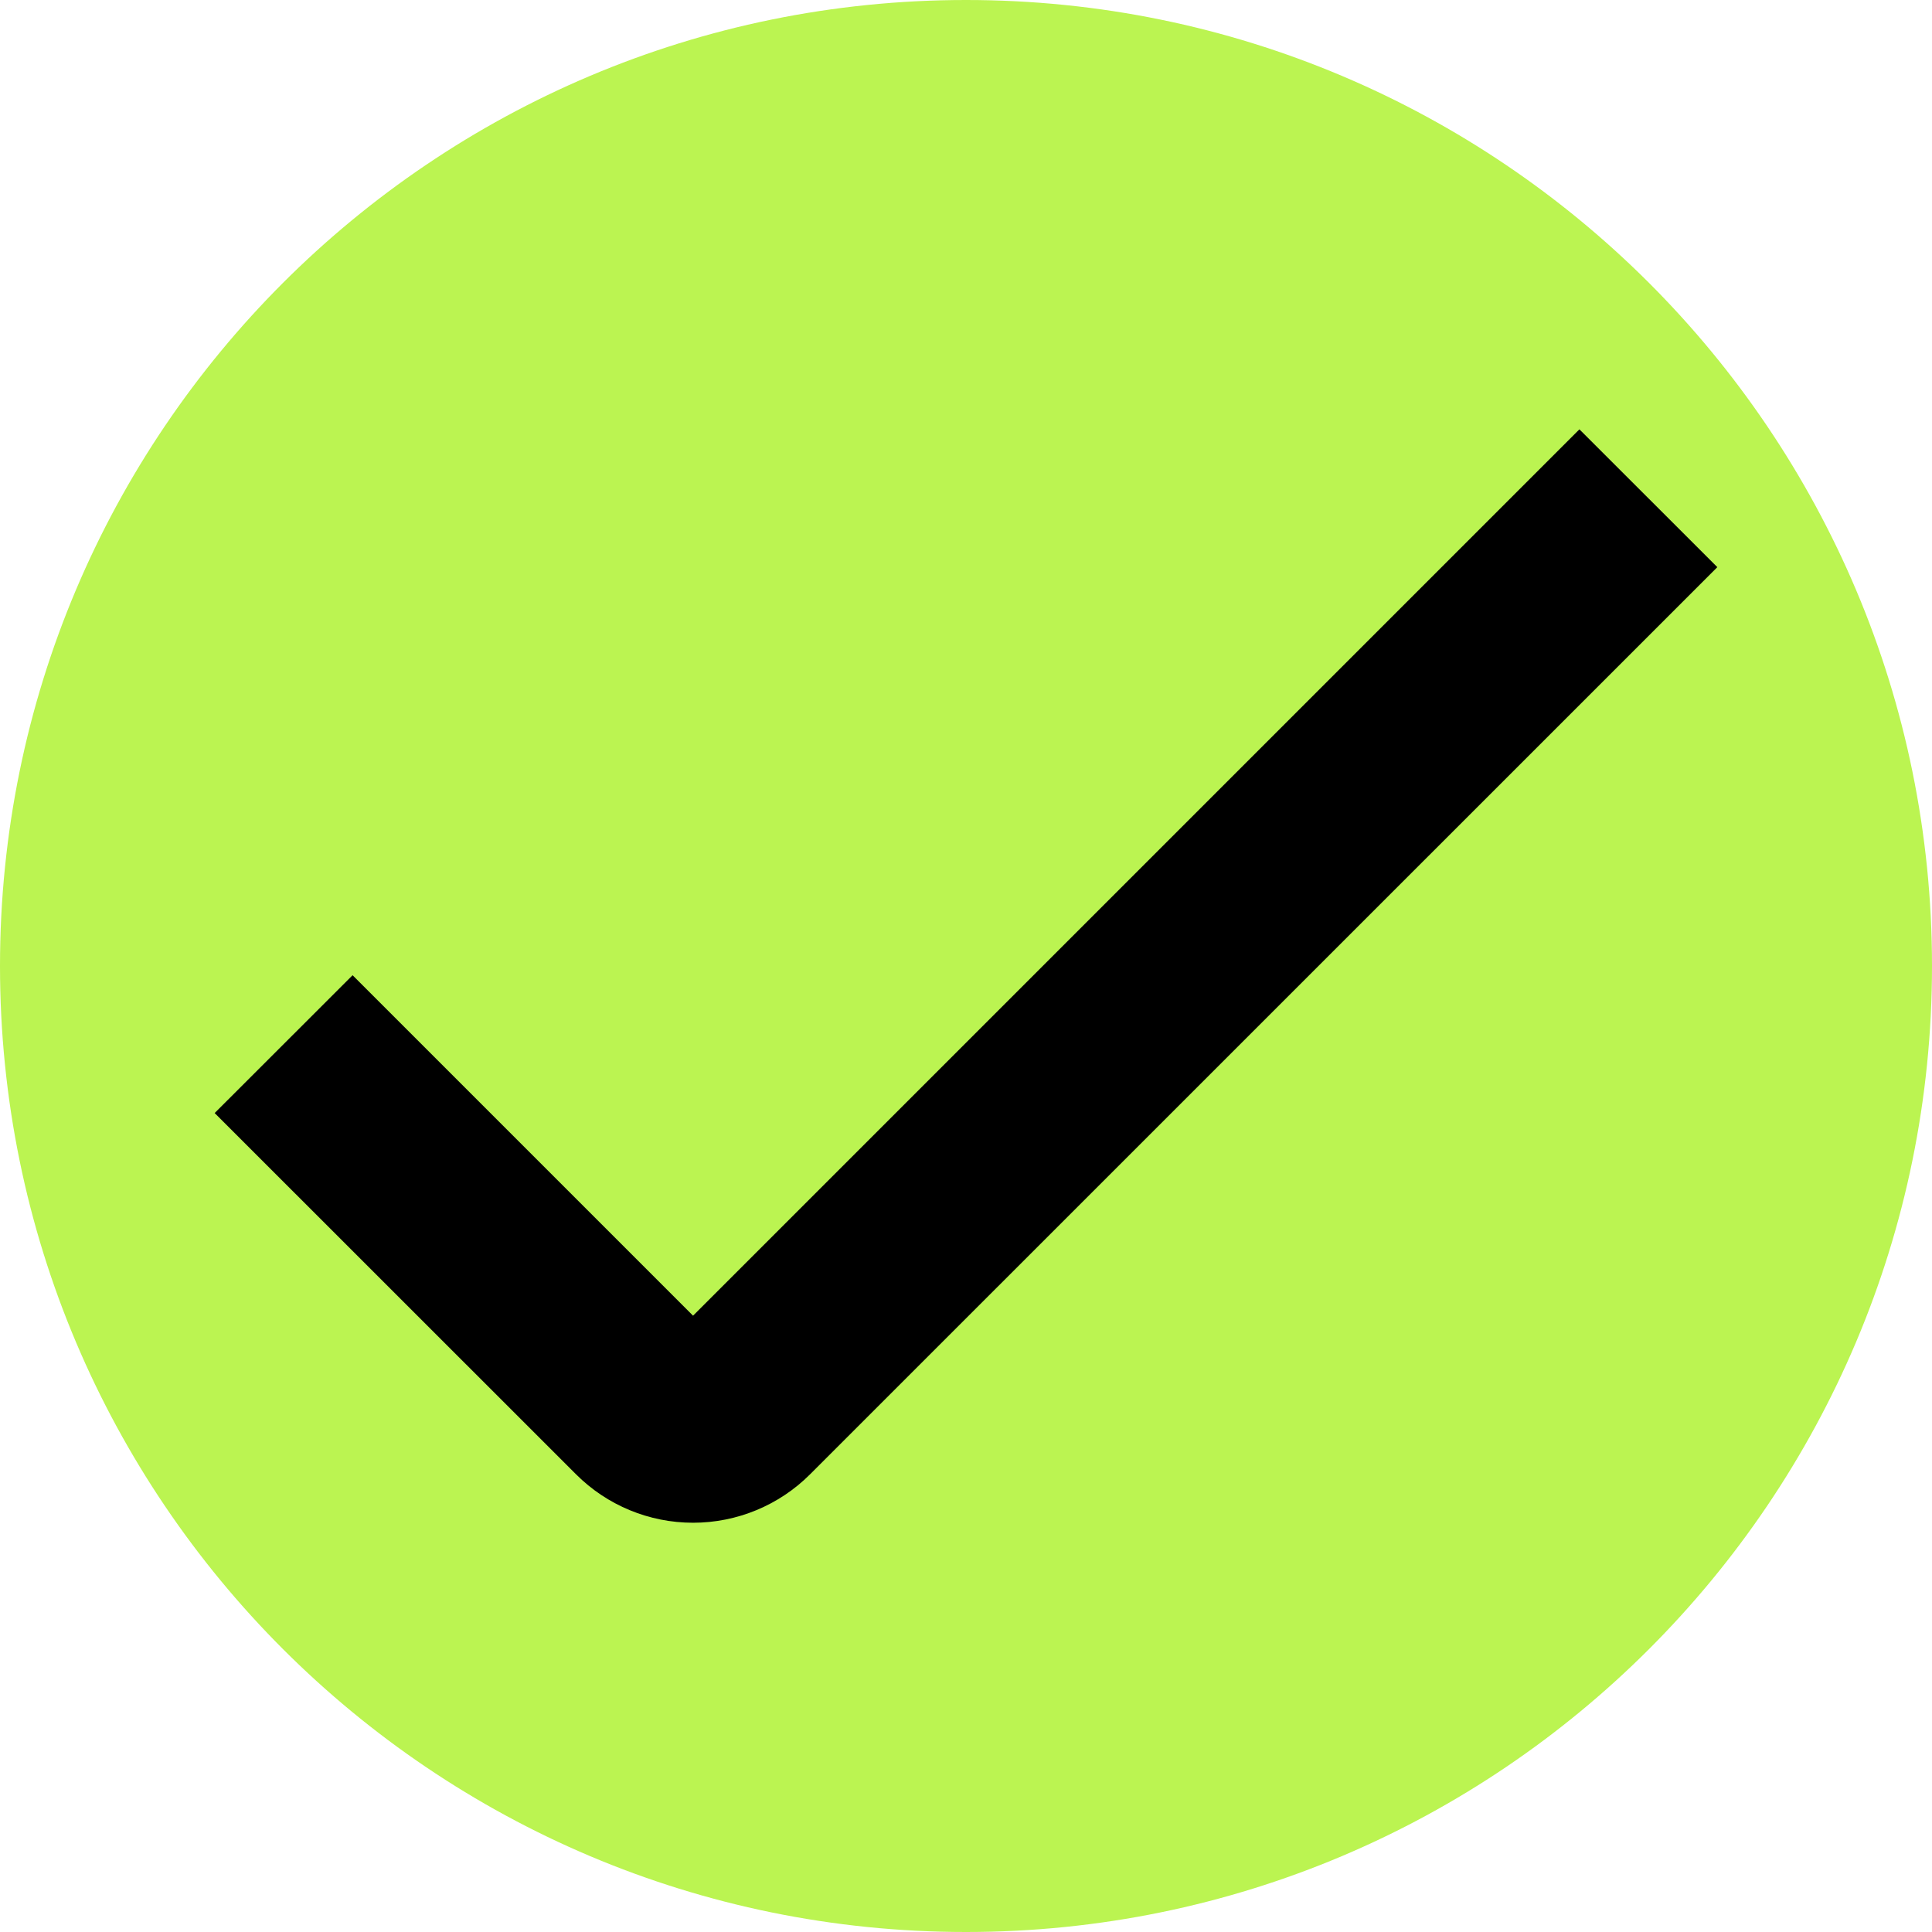
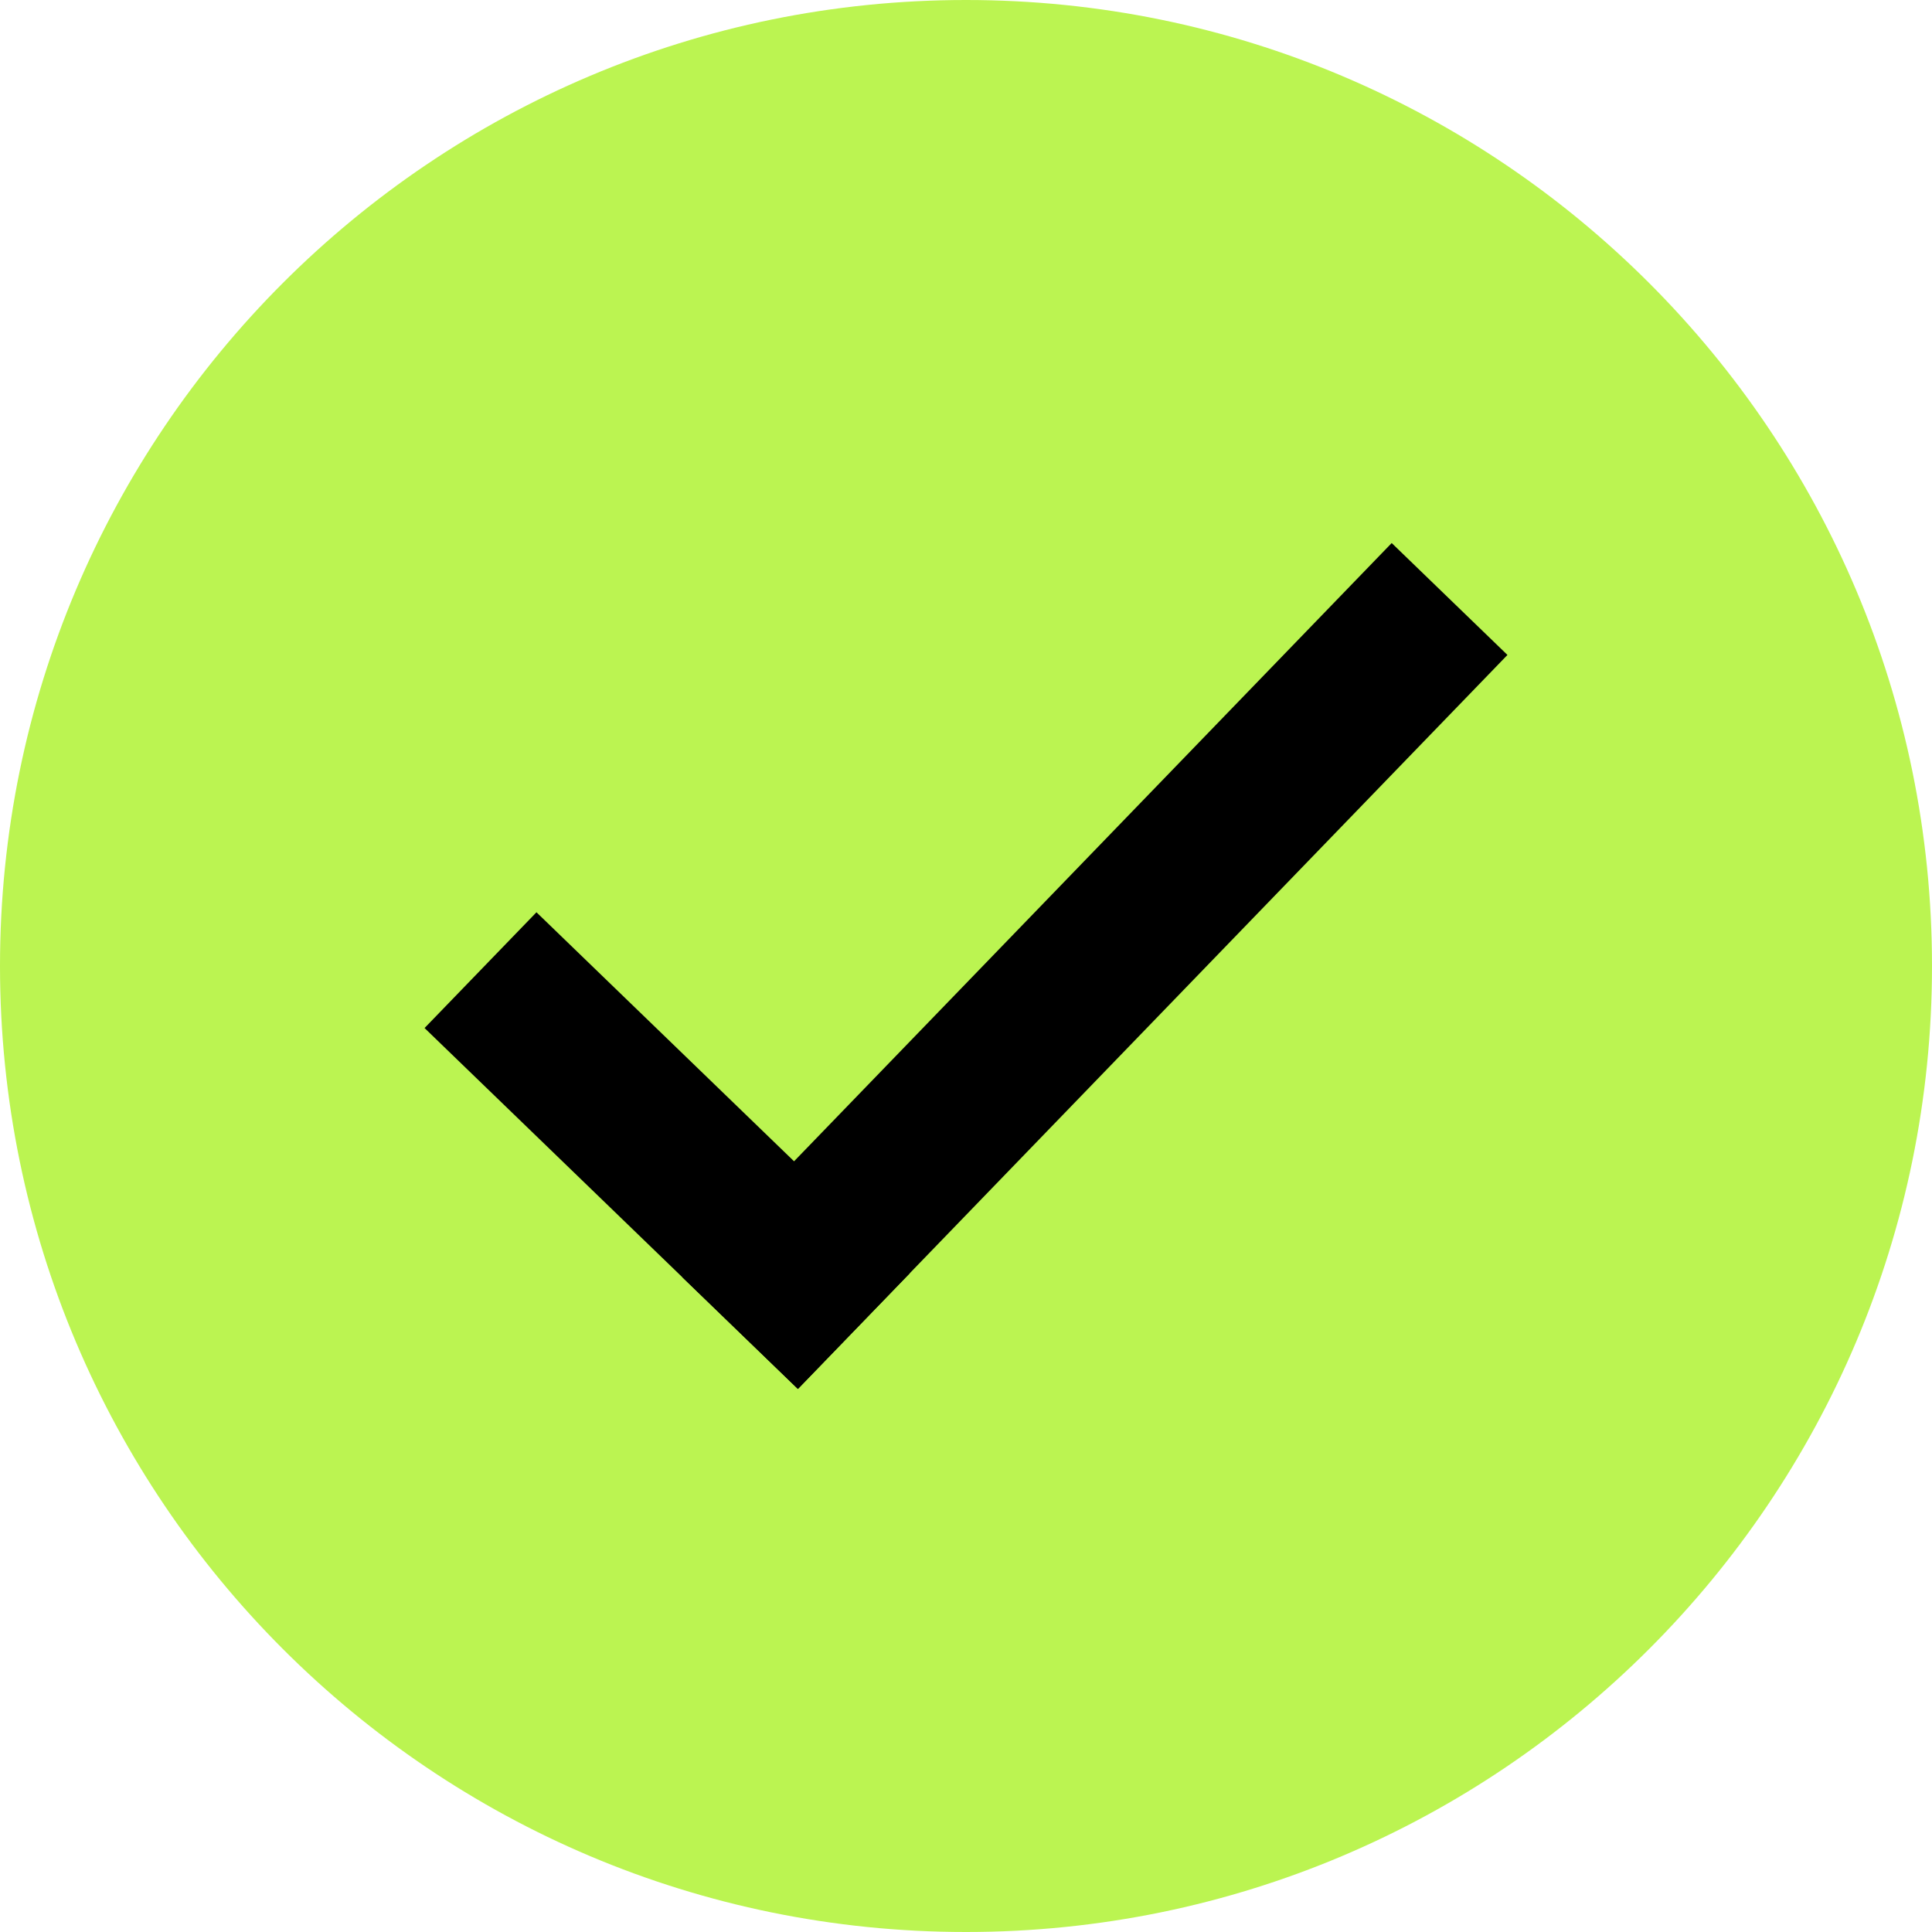
<svg xmlns="http://www.w3.org/2000/svg" style="isolation:isolate" viewBox="0 0 18 18" width="18pt" height="18pt">
  <circle vector-effect="non-scaling-stroke" cx="9" cy="9" r="9" fill="rgb(187,244,81)" />
-   <path d=" M 6.457 14.187 C 6.048 14.187 5.656 14.025 5.367 13.736 L 2 10.37 L 3.285 9.086 L 6.457 12.258 L 14.715 4 L 16 5.284 L 7.547 13.736 C 7.258 14.025 6.866 14.187 6.457 14.187 Z " fill="rgb(0,0,0)" />
+   <line x1="12.984" y1="6.12" x2="7.416" y2="11.88" vector-effect="non-scaling-stroke" stroke-width="2" stroke="rgb(0,0,0)" stroke-linejoin="miter" stroke-linecap="square" stroke-miterlimit="3" />
+   <line x1="7.416" y1="11.88" x2="5.016" y2="9.56" vector-effect="non-scaling-stroke" stroke-width="2" stroke="rgb(0,0,0)" stroke-linejoin="miter" stroke-linecap="square" stroke-miterlimit="3" />
</svg>
